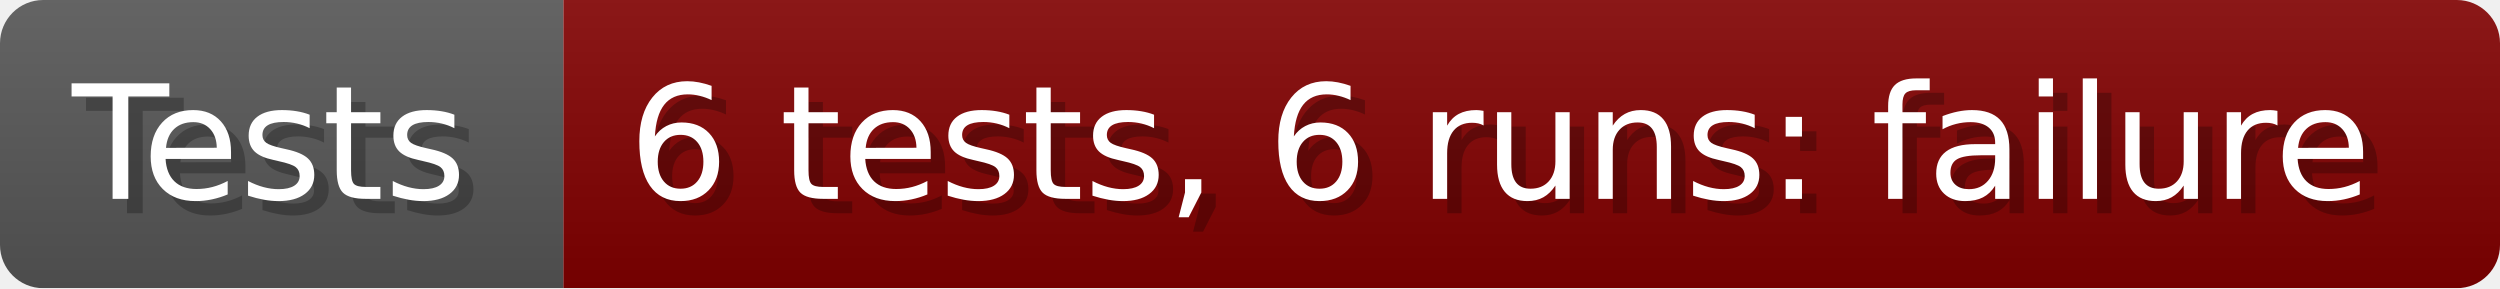
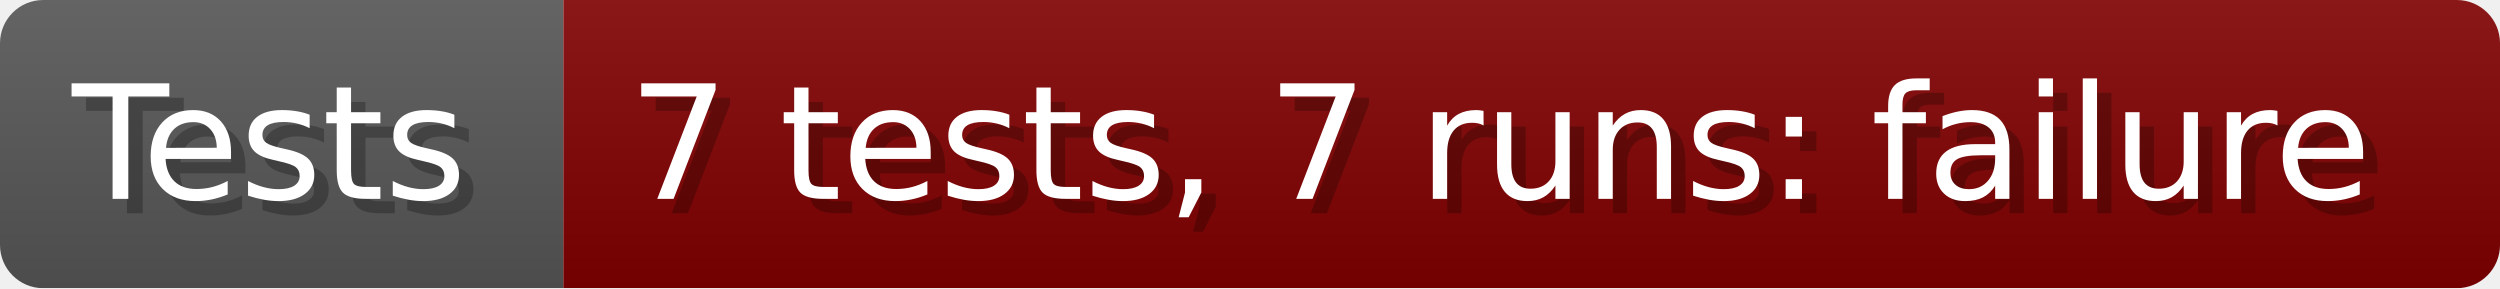
- <svg xmlns="http://www.w3.org/2000/svg" width="173.5" height="20" viewBox="0 0 1735 200" role="img" aria-label="Tests: 6 tests, 6 runs: failure">
+ <svg xmlns="http://www.w3.org/2000/svg" width="173.5" height="20" viewBox="0 0 1735 200" role="img" aria-label="Tests: 7 tests, 7 runs: failure">
  <linearGradient id="a" x2="0" y2="100%">
    <stop offset="0" stop-opacity=".1" stop-color="#EEE" />
    <stop offset="1" stop-opacity=".1" />
  </linearGradient>
  <mask id="m">
    <rect width="1735" height="200" rx="30" fill="#FFF" />
  </mask>
  <g mask="url(#m)">
    <rect width="391" height="200" fill="#555" />
    <rect width="1344" height="200" fill="#800000" x="391" />
    <rect width="1735" height="200" fill="url(#a)" />
  </g>
  <g aria-hidden="true" fill="#fff" text-anchor="start" font-family="Verdana,DejaVu Sans,sans-serif" font-size="110">
    <text x="60" y="148" textLength="291" fill="#000" opacity="0.25">Tests</text>
    <text x="50" y="138" textLength="291">Tests</text>
-     <text x="446" y="148" textLength="1244" fill="#000" opacity="0.25">6 tests, 6 runs: failure</text>
-     <text x="436" y="138" textLength="1244">6 tests, 6 runs: failure</text>
+     <text x="446" y="148" textLength="1244" fill="#000" opacity="0.25">7 tests, 7 runs: failure</text>
+     <text x="436" y="138" textLength="1244">7 tests, 7 runs: failure</text>
  </g>
</svg>
